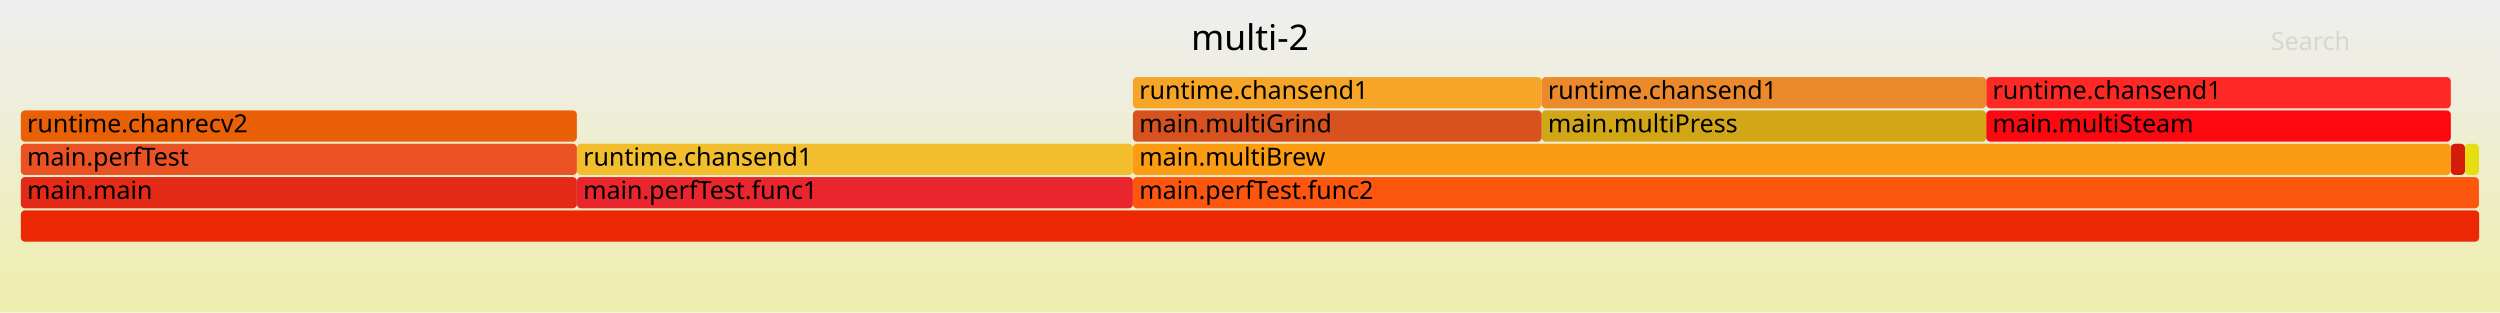
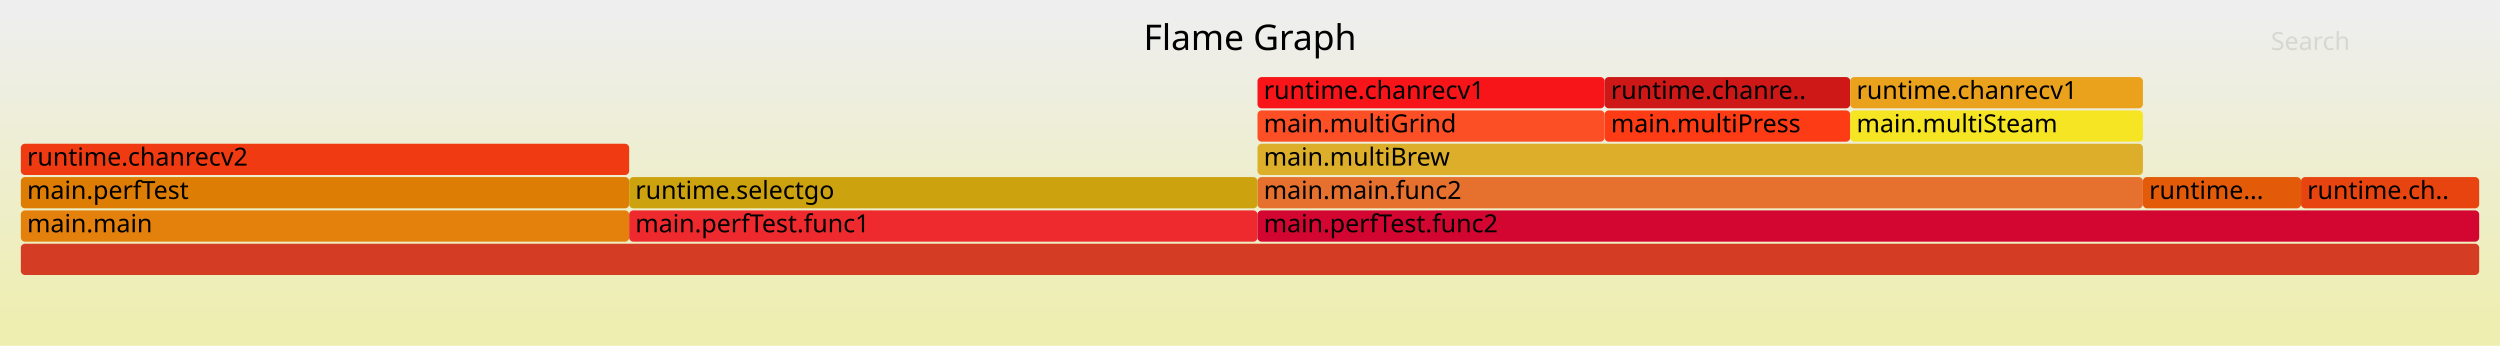
- <svg xmlns="http://www.w3.org/2000/svg" version="1.1" width="1200" height="150" viewBox="0 0 1200 150">
+ <svg xmlns="http://www.w3.org/2000/svg" version="1.1" width="1200" height="166" viewBox="0 0 1200 166">
  <defs>
    <linearGradient id="background" y1="0" y2="1" x1="0" x2="0">
      <stop stop-color="#eeeeee" offset="5%" />
      <stop stop-color="#eeeeb0" offset="95%" />
    </linearGradient>
  </defs>
  <style type="text/css">
	.func_g:hover { stroke:black; stroke-width:0.5; cursor:pointer; }
</style>
-   <rect x="0.0" y="0" width="1200.0" height="150.0" fill="url(#background)" />
-   <text text-anchor="middle" x="600.00" y="24" font-size="17" font-family="Verdana" fill="rgb(0,0,0)">multi-2</text>
-   <text text-anchor="" x="10.00" y="133" font-size="12" font-family="Verdana" fill="rgb(0,0,0)" id="details"> </text>
+   <rect x="0.0" y="0" width="1200.0" height="166.0" fill="url(#background)" />
+   <text text-anchor="middle" x="600.00" y="24" font-size="17" font-family="Verdana" fill="rgb(0,0,0)">Flame Graph</text>
+   <text text-anchor="" x="10.00" y="149" font-size="12" font-family="Verdana" fill="rgb(0,0,0)" id="details"> </text>
  <text text-anchor="" x="10.00" y="24" font-size="12" font-family="Verdana" fill="rgb(0,0,0)" id="unzoom" style="opacity:0.0;cursor:pointer">Reset Zoom</text>
  <text text-anchor="" x="1090.00" y="24" font-size="12" font-family="Verdana" fill="rgb(0,0,0)" id="search" style="opacity:0.1;cursor:pointer">Search</text>
-   <text text-anchor="" x="1090.00" y="133" font-size="12" font-family="Verdana" fill="rgb(0,0,0)" id="matched"> </text>
+   <text text-anchor="" x="1090.00" y="149" font-size="12" font-family="Verdana" fill="rgb(0,0,0)" id="matched"> </text>
  <g class="func_g">
-     <rect x="10.0" y="101" width="1180.0" height="15.0" fill="rgb(236,39,3)" rx="2" ry="2" />
-     <text text-anchor="" x="13.00" y="111.5" font-size="12" font-family="Verdana" fill="rgb(0,0,0)" />
+     <rect x="603.6" y="37" width="166.6" height="15.0" fill="rgb(247,21,25)" rx="2" ry="2" />
+     <text text-anchor="" x="606.60" y="47.5" font-size="12" font-family="Verdana" fill="rgb(0,0,0)">runtime.chanrecv1</text>
  </g>
  <g class="func_g">
-     <rect x="953.4" y="37" width="223.0" height="15.0" fill="rgb(254,40,37)" rx="2" ry="2" />
-     <text text-anchor="" x="956.40" y="47.5" font-size="12" font-family="Verdana" fill="rgb(0,0,0)">runtime.chansend1</text>
+     <rect x="1028.6" y="85" width="75.9" height="15.0" fill="rgb(227,90,9)" rx="2" ry="2" />
+     <text text-anchor="" x="1031.61" y="95.5" font-size="12" font-family="Verdana" fill="rgb(0,0,0)">runtime...</text>
  </g>
  <g class="func_g">
-     <rect x="740.0" y="53" width="213.4" height="15.0" fill="rgb(209,166,23)" rx="2" ry="2" />
-     <text text-anchor="" x="743.00" y="63.5" font-size="12" font-family="Verdana" fill="rgb(0,0,0)">main.multiPress</text>
+     <rect x="770.2" y="53" width="117.9" height="15.0" fill="rgb(253,59,21)" rx="2" ry="2" />
+     <text text-anchor="" x="773.23" y="63.5" font-size="12" font-family="Verdana" fill="rgb(0,0,0)">main.multiPress</text>
  </g>
  <g class="func_g">
-     <rect x="276.9" y="85" width="266.9" height="15.0" fill="rgb(233,38,45)" rx="2" ry="2" />
-     <text text-anchor="" x="279.92" y="95.5" font-size="12" font-family="Verdana" fill="rgb(0,0,0)">main.perfTest.func1</text>
+     <rect x="603.6" y="85" width="425.0" height="15.0" fill="rgb(230,112,46)" rx="2" ry="2" />
+     <text text-anchor="" x="606.60" y="95.5" font-size="12" font-family="Verdana" fill="rgb(0,0,0)">main.main.func2</text>
  </g>
  <g class="func_g">
-     <rect x="953.4" y="53" width="223.0" height="15.0" fill="rgb(252,8,17)" rx="2" ry="2" />
-     <text text-anchor="" x="956.40" y="63.5" font-size="12" font-family="Verdana" fill="rgb(0,0,0)">main.multiSteam</text>
+     <rect x="1104.5" y="85" width="85.5" height="15.0" fill="rgb(231,68,16)" rx="2" ry="2" />
+     <text text-anchor="" x="1107.47" y="95.5" font-size="12" font-family="Verdana" fill="rgb(0,0,0)">runtime.ch..</text>
  </g>
  <g class="func_g">
-     <rect x="1176.4" y="69" width="6.8" height="15.0" fill="rgb(213,28,10)" rx="2" ry="2" />
-     <text text-anchor="" x="1179.42" y="79.5" font-size="12" font-family="Verdana" fill="rgb(0,0,0)" />
+     <rect x="603.6" y="53" width="166.6" height="15.0" fill="rgb(252,79,38)" rx="2" ry="2" />
+     <text text-anchor="" x="606.60" y="63.5" font-size="12" font-family="Verdana" fill="rgb(0,0,0)">main.multiGrind</text>
  </g>
  <g class="func_g">
-     <rect x="10.0" y="85" width="266.9" height="15.0" fill="rgb(227,42,23)" rx="2" ry="2" />
-     <text text-anchor="" x="13.00" y="95.5" font-size="12" font-family="Verdana" fill="rgb(0,0,0)">main.main</text>
+     <rect x="603.6" y="69" width="425.0" height="15.0" fill="rgb(220,174,42)" rx="2" ry="2" />
+     <text text-anchor="" x="606.60" y="79.5" font-size="12" font-family="Verdana" fill="rgb(0,0,0)">main.multiBrew</text>
  </g>
  <g class="func_g">
-     <rect x="543.8" y="69" width="632.6" height="15.0" fill="rgb(251,156,18)" rx="2" ry="2" />
-     <text text-anchor="" x="546.85" y="79.5" font-size="12" font-family="Verdana" fill="rgb(0,0,0)">main.multiBrew</text>
+     <rect x="888.1" y="53" width="140.5" height="15.0" fill="rgb(246,229,35)" rx="2" ry="2" />
+     <text text-anchor="" x="891.14" y="63.5" font-size="12" font-family="Verdana" fill="rgb(0,0,0)">main.multiSteam</text>
  </g>
  <g class="func_g">
-     <rect x="543.8" y="37" width="196.2" height="15.0" fill="rgb(247,165,38)" rx="2" ry="2" />
-     <text text-anchor="" x="546.85" y="47.5" font-size="12" font-family="Verdana" fill="rgb(0,0,0)">runtime.chansend1</text>
+     <rect x="10.0" y="101" width="292.0" height="15.0" fill="rgb(228,129,13)" rx="2" ry="2" />
+     <text text-anchor="" x="13.00" y="111.5" font-size="12" font-family="Verdana" fill="rgb(0,0,0)">main.main</text>
  </g>
  <g class="func_g">
-     <rect x="276.9" y="69" width="266.9" height="15.0" fill="rgb(243,190,45)" rx="2" ry="2" />
-     <text text-anchor="" x="279.92" y="79.5" font-size="12" font-family="Verdana" fill="rgb(0,0,0)">runtime.chansend1</text>
+     <rect x="770.2" y="37" width="117.9" height="15.0" fill="rgb(205,24,23)" rx="2" ry="2" />
+     <text text-anchor="" x="773.23" y="47.5" font-size="12" font-family="Verdana" fill="rgb(0,0,0)">runtime.chanre..</text>
  </g>
  <g class="func_g">
-     <rect x="543.8" y="53" width="196.2" height="15.0" fill="rgb(215,82,31)" rx="2" ry="2" />
-     <text text-anchor="" x="546.85" y="63.5" font-size="12" font-family="Verdana" fill="rgb(0,0,0)">main.multiGrind</text>
+     <rect x="10.0" y="85" width="292.0" height="15.0" fill="rgb(222,125,3)" rx="2" ry="2" />
+     <text text-anchor="" x="13.00" y="95.5" font-size="12" font-family="Verdana" fill="rgb(0,0,0)">main.perfTest</text>
  </g>
  <g class="func_g">
-     <rect x="10.0" y="69" width="266.9" height="15.0" fill="rgb(234,82,35)" rx="2" ry="2" />
-     <text text-anchor="" x="13.00" y="79.5" font-size="12" font-family="Verdana" fill="rgb(0,0,0)">main.perfTest</text>
+     <rect x="302.0" y="101" width="301.6" height="15.0" fill="rgb(238,42,47)" rx="2" ry="2" />
+     <text text-anchor="" x="304.96" y="111.5" font-size="12" font-family="Verdana" fill="rgb(0,0,0)">main.perfTest.func1</text>
  </g>
  <g class="func_g">
-     <rect x="1183.2" y="69" width="6.7" height="15.0" fill="rgb(230,222,17)" rx="2" ry="2" />
-     <text text-anchor="" x="1186.17" y="79.5" font-size="12" font-family="Verdana" fill="rgb(0,0,0)" />
+     <rect x="603.6" y="101" width="586.4" height="15.0" fill="rgb(211,5,49)" rx="2" ry="2" />
+     <text text-anchor="" x="606.60" y="111.5" font-size="12" font-family="Verdana" fill="rgb(0,0,0)">main.perfTest.func2</text>
  </g>
  <g class="func_g">
-     <rect x="10.0" y="53" width="266.9" height="15.0" fill="rgb(234,96,6)" rx="2" ry="2" />
-     <text text-anchor="" x="13.00" y="63.5" font-size="12" font-family="Verdana" fill="rgb(0,0,0)">runtime.chanrecv2</text>
+     <rect x="888.1" y="37" width="140.5" height="15.0" fill="rgb(234,161,27)" rx="2" ry="2" />
+     <text text-anchor="" x="891.14" y="47.5" font-size="12" font-family="Verdana" fill="rgb(0,0,0)">runtime.chanrecv1</text>
  </g>
  <g class="func_g">
-     <rect x="740.0" y="37" width="213.4" height="15.0" fill="rgb(236,138,43)" rx="2" ry="2" />
-     <text text-anchor="" x="743.00" y="47.5" font-size="12" font-family="Verdana" fill="rgb(0,0,0)">runtime.chansend1</text>
+     <rect x="10.0" y="117" width="1180.0" height="15.0" fill="rgb(212,60,36)" rx="2" ry="2" />
+     <text text-anchor="" x="13.00" y="127.5" font-size="12" font-family="Verdana" fill="rgb(0,0,0)" />
  </g>
  <g class="func_g">
-     <rect x="543.8" y="85" width="646.1" height="15.0" fill="rgb(253,87,15)" rx="2" ry="2" />
-     <text text-anchor="" x="546.85" y="95.5" font-size="12" font-family="Verdana" fill="rgb(0,0,0)">main.perfTest.func2</text>
+     <rect x="10.0" y="69" width="292.0" height="15.0" fill="rgb(239,58,18)" rx="2" ry="2" />
+     <text text-anchor="" x="13.00" y="79.5" font-size="12" font-family="Verdana" fill="rgb(0,0,0)">runtime.chanrecv2</text>
+   </g>
+   <g class="func_g">
+     <rect x="302.0" y="85" width="301.6" height="15.0" fill="rgb(205,162,15)" rx="2" ry="2" />
+     <text text-anchor="" x="304.96" y="95.5" font-size="12" font-family="Verdana" fill="rgb(0,0,0)">runtime.selectgo</text>
  </g>
</svg>
